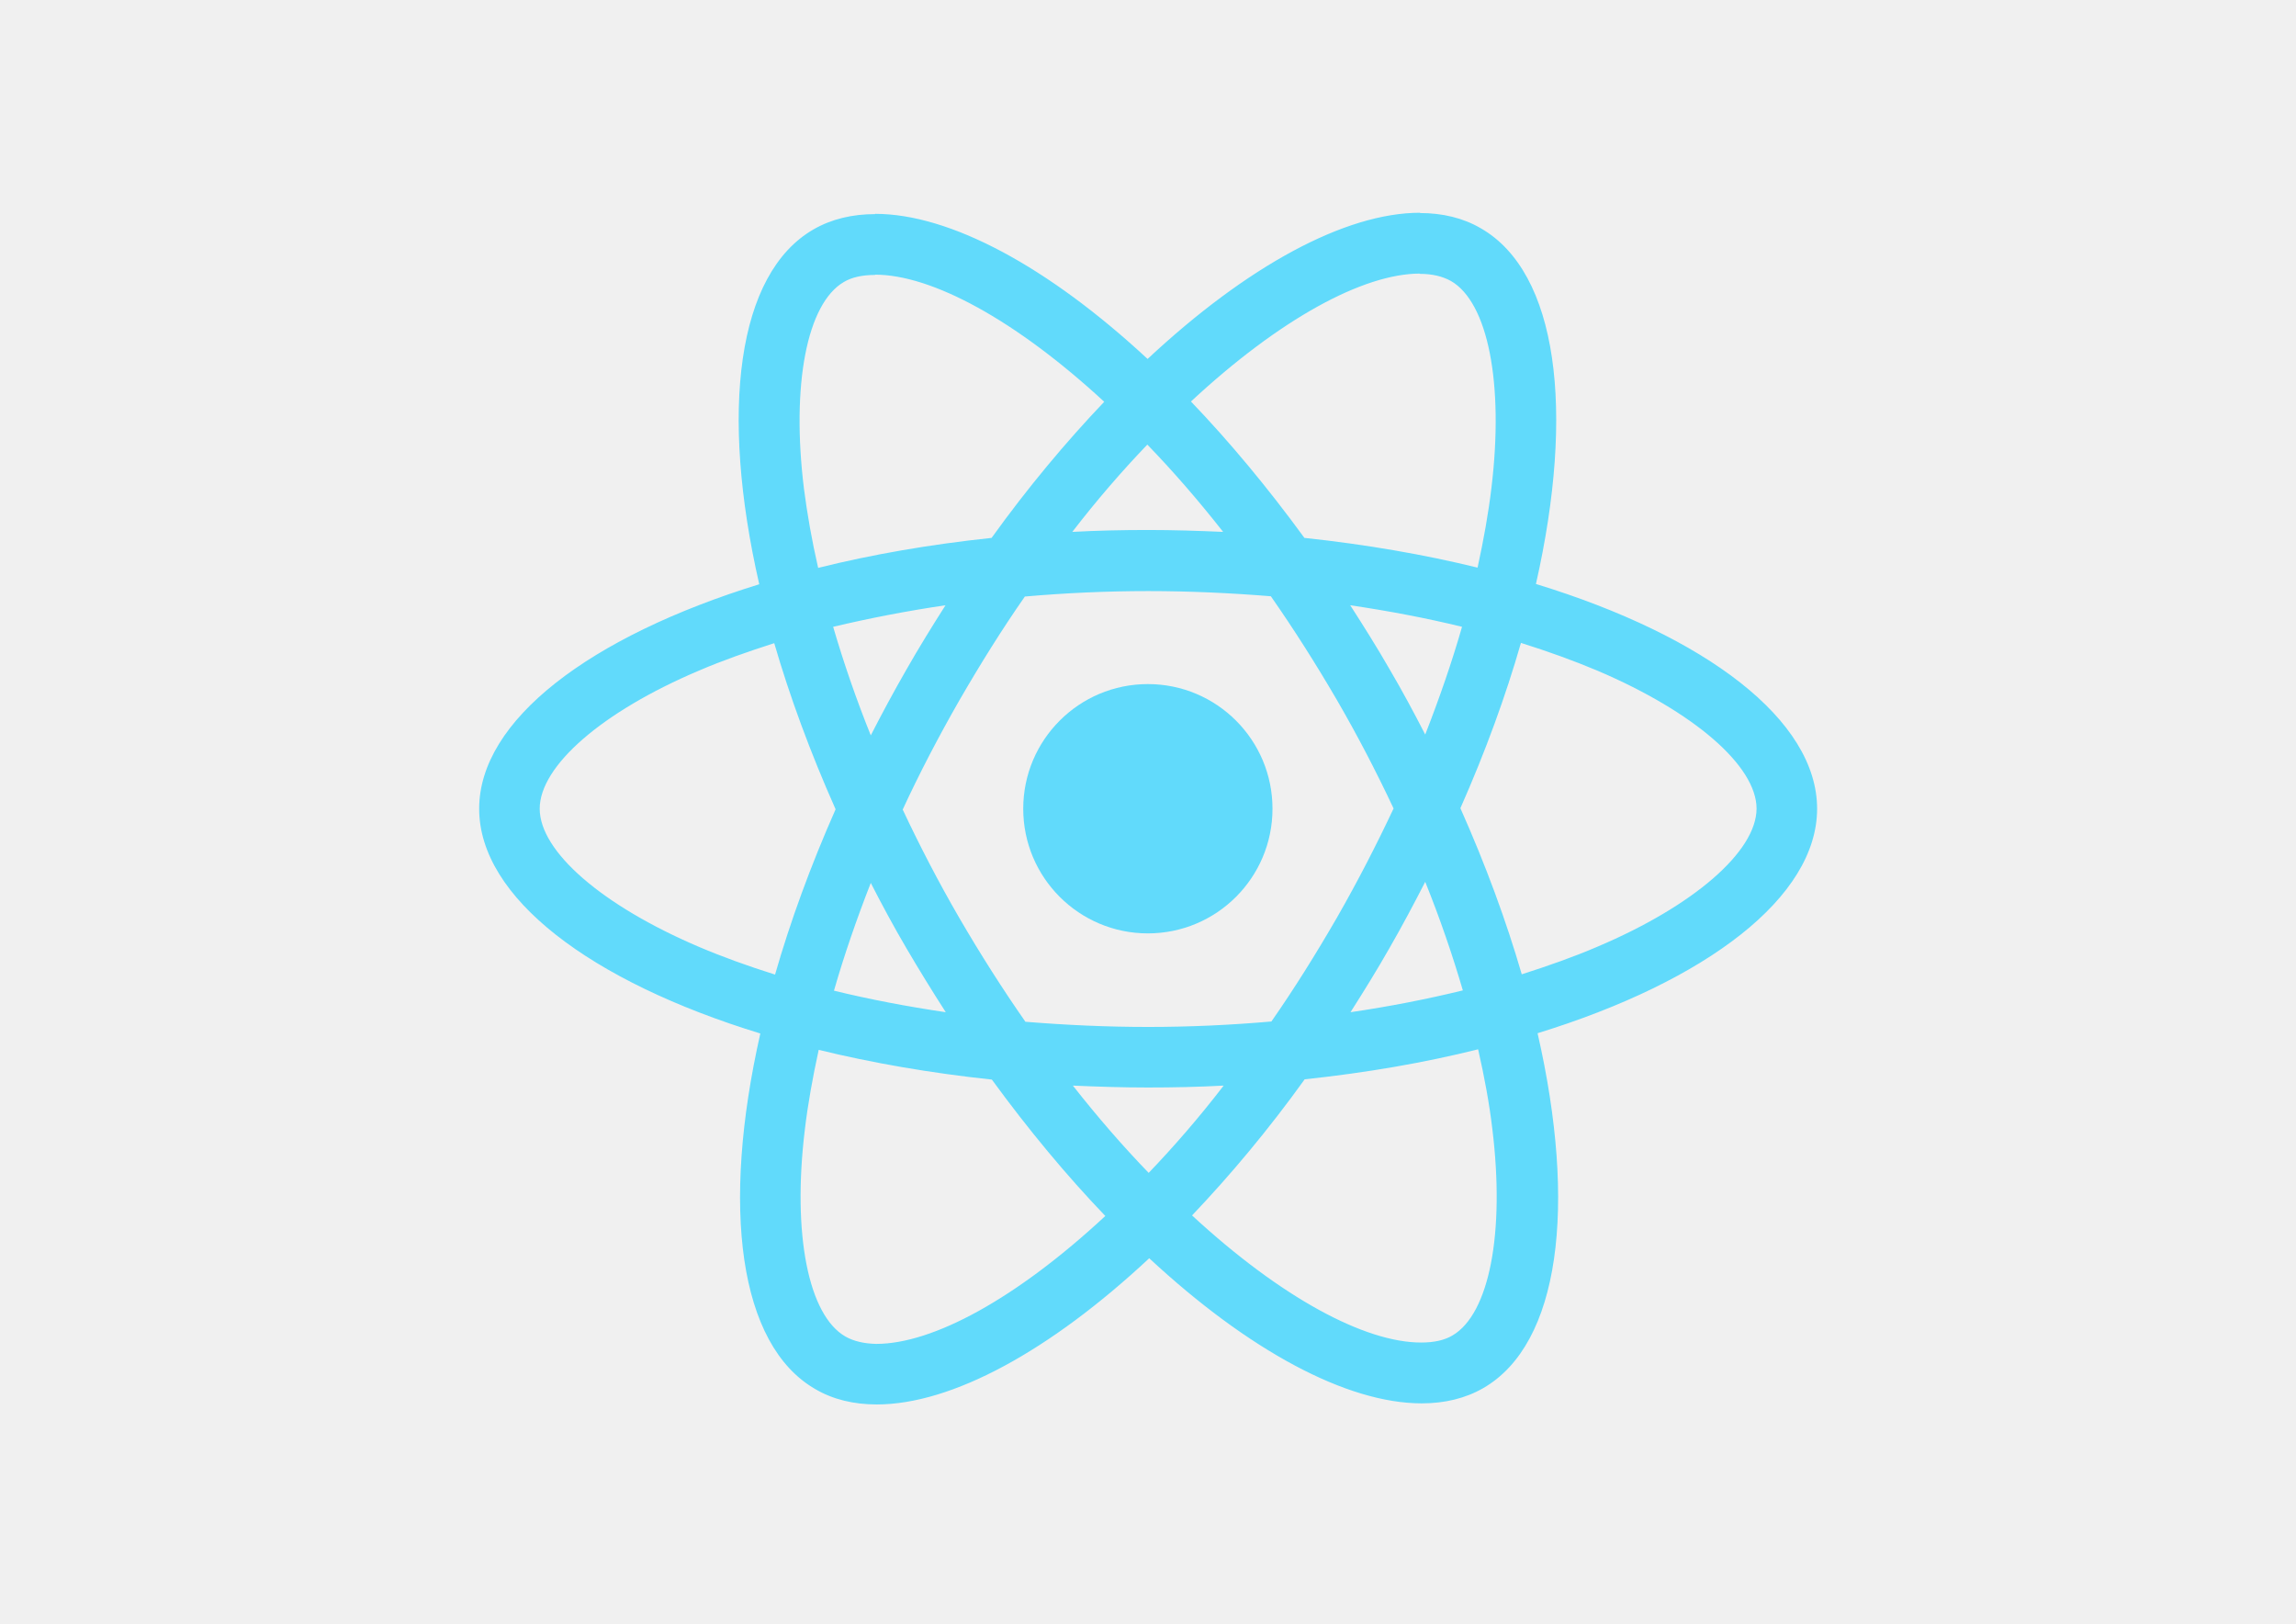
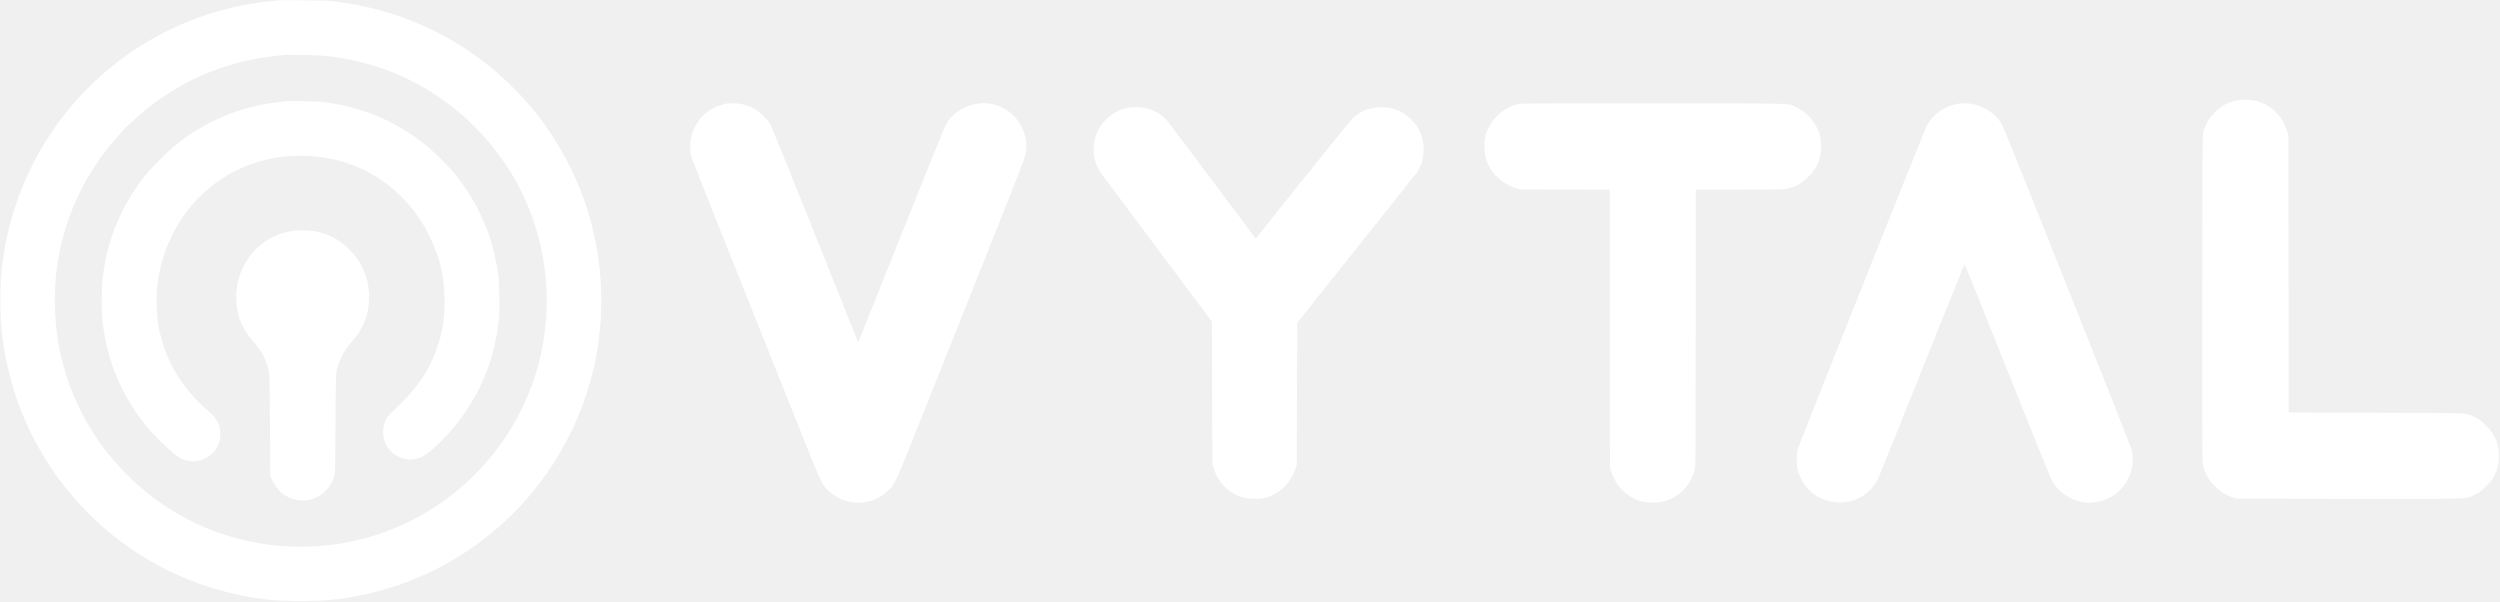
- <svg xmlns="http://www.w3.org/2000/svg" viewBox="0 0 841.9 595.3">
-   <g fill="#61DAFB">
-     <path d="M666.3 296.5c0-32.5-40.7-63.3-103.1-82.4 14.4-63.6 8-114.2-20.2-130.4-6.5-3.8-14.1-5.6-22.4-5.6v22.3c4.6 0 8.3.9 11.4 2.6 13.6 7.8 19.5 37.5 14.9 75.7-1.1 9.4-2.9 19.3-5.1 29.4-19.6-4.8-41-8.5-63.5-10.9-13.5-18.5-27.5-35.3-41.6-50 32.6-30.3 63.2-46.9 84-46.9V78c-27.5 0-63.5 19.6-99.9 53.6-36.4-33.8-72.4-53.2-99.9-53.2v22.3c20.7 0 51.4 16.5 84 46.6-14 14.7-28 31.4-41.3 49.9-22.6 2.4-44 6.1-63.6 11-2.3-10-4-19.7-5.2-29-4.7-38.2 1.1-67.9 14.6-75.8 3-1.8 6.9-2.6 11.5-2.6V78.5c-8.4 0-16 1.8-22.6 5.6-28.1 16.2-34.4 66.7-19.9 130.1-62.2 19.2-102.7 49.9-102.7 82.3 0 32.5 40.7 63.3 103.1 82.4-14.4 63.6-8 114.2 20.2 130.4 6.5 3.8 14.1 5.6 22.5 5.6 27.5 0 63.5-19.6 99.9-53.6 36.4 33.8 72.4 53.2 99.9 53.2 8.4 0 16-1.8 22.6-5.6 28.1-16.2 34.4-66.7 19.9-130.1 62-19.1 102.5-49.9 102.5-82.3zm-130.2-66.7c-3.7 12.9-8.3 26.2-13.5 39.5-4.1-8-8.4-16-13.1-24-4.6-8-9.5-15.8-14.4-23.4 14.2 2.1 27.9 4.7 41 7.9zm-45.8 106.5c-7.8 13.5-15.8 26.3-24.1 38.2-14.9 1.3-30 2-45.2 2-15.1 0-30.2-.7-45-1.9-8.3-11.9-16.4-24.6-24.2-38-7.6-13.1-14.5-26.4-20.8-39.8 6.2-13.4 13.2-26.8 20.7-39.9 7.8-13.5 15.8-26.3 24.1-38.2 14.9-1.3 30-2 45.2-2 15.1 0 30.2.7 45 1.9 8.3 11.9 16.4 24.6 24.2 38 7.6 13.1 14.5 26.4 20.8 39.8-6.3 13.4-13.2 26.8-20.7 39.9zm32.3-13c5.4 13.4 10 26.8 13.8 39.8-13.1 3.2-26.9 5.9-41.2 8 4.9-7.7 9.8-15.6 14.4-23.7 4.6-8 8.9-16.1 13-24.1zM421.2 430c-9.3-9.6-18.6-20.3-27.8-32 9 .4 18.2.7 27.5.7 9.4 0 18.7-.2 27.8-.7-9 11.7-18.3 22.4-27.5 32zm-74.4-58.9c-14.2-2.1-27.9-4.7-41-7.9 3.7-12.9 8.3-26.2 13.5-39.5 4.1 8 8.4 16 13.1 24 4.7 8 9.5 15.8 14.4 23.4zM420.7 163c9.3 9.6 18.6 20.3 27.8 32-9-.4-18.2-.7-27.5-.7-9.4 0-18.7.2-27.8.7 9-11.7 18.3-22.4 27.5-32zm-74 58.9c-4.9 7.7-9.8 15.6-14.4 23.7-4.6 8-8.9 16-13 24-5.4-13.4-10-26.8-13.8-39.8 13.1-3.1 26.9-5.8 41.2-7.9zm-90.5 125.2c-35.4-15.1-58.3-34.9-58.3-50.6 0-15.7 22.9-35.6 58.3-50.6 8.6-3.7 18-7 27.7-10.1 5.7 19.6 13.2 40 22.5 60.9-9.2 20.8-16.6 41.1-22.2 60.6-9.9-3.1-19.3-6.5-28-10.2zM310 490c-13.6-7.8-19.5-37.5-14.9-75.7 1.1-9.4 2.9-19.3 5.1-29.4 19.6 4.8 41 8.5 63.5 10.9 13.5 18.5 27.5 35.3 41.6 50-32.6 30.3-63.2 46.9-84 46.9-4.5-.1-8.3-1-11.3-2.7zm237.2-76.2c4.7 38.2-1.1 67.9-14.6 75.8-3 1.8-6.9 2.6-11.5 2.6-20.7 0-51.4-16.5-84-46.6 14-14.7 28-31.4 41.3-49.9 22.6-2.4 44-6.1 63.6-11 2.3 10.1 4.1 19.8 5.2 29.1zm38.5-66.7c-8.6 3.7-18 7-27.7 10.1-5.7-19.6-13.2-40-22.5-60.9 9.2-20.8 16.6-41.1 22.2-60.6 9.9 3.1 19.3 6.5 28.1 10.2 35.4 15.1 58.3 34.9 58.3 50.6-.1 15.7-23 35.6-58.4 50.6zM320.8 78.4z" />
-     <circle cx="420.9" cy="296.5" r="45.7" />
-     <path d="M520.5 78.1z" />
+ <svg xmlns="http://www.w3.org/2000/svg" preserveAspectRatio="xMidYMid meet" version="1" viewBox="0 0 4389 1056">
+   <g fill="#fff" stroke="none" transform="matrix(.1 0 0 -.1 0 1056)">
+     <path d="M4890 10554c-19-2-102-11-185-20-814-84-1627-377-2332-841-666-437-1242-1047-1652-1748-345-590-582-1279-670-1950-34-261-44-422-44-710 0-388 28-679 99-1035C523 2160 2153 526 4240 106c360-73 640-99 1040-99 488 0 847 44 1305 160 665 168 1310 477 1860 891 1004 754 1703 1833 1983 3062 146 636 168 1351 61 2010-273 1699-1362 3160-2913 3911-540 261-1091 420-1716 495-100 12-240 17-535 19-220 2-416 1-435-1zm870-978c947-115 1772-494 2460-1130 303-281 615-672 815-1025 491-866 669-1875 504-2861-113-681-390-1322-814-1885-233-310-552-627-869-862-1529-1139-3637-1136-5161 7-391 294-746 669-1012 1070-367 553-599 1170-683 1814-113 869 22 1705 399 2472 103 210 151 294 287 499 316 476 726 886 1199 1199 340 225 629 368 999 495 349 120 681 187 1106 225 112 10 641-3 770-18z" />
+     <path d="M5045 8784c-729-59-1353-298-1925-740-149-114-480-445-594-594-405-524-638-1090-722-1755-22-172-25-595-6-760 86-742 352-1362 822-1916 176-207 457-462 565-513 153-73 342-56 483 44 140 98 210 245 199 420-9 156-62 251-211 377-479 408-770 907-876 1504-31 174-39 528-16 719 93 759 503 1435 1121 1847 275 183 609 315 946 372 442 76 912 34 1329-116 593-214 1089-664 1375-1248 194-396 270-726 270-1165-1-320-34-522-135-815-143-414-360-722-786-1116-311-287-141-788 284-834 71-8 180 13 256 51 97 47 353 285 519 482 474 563 751 1223 818 1954 17 188 6 625-19 798-99 656-347 1220-760 1730-118 144-361 385-514 507-520 416-1102 662-1770 748-118 16-543 28-653 19z" />
+     <path d="M5175 6514c-92-14-198-39-260-61-458-165-766-607-768-1103-1-309 89-544 306-792 141-160 207-284 259-481 21-80 22-101 27-972l6-890 24-60c79-199 237-332 440-372 282-56 561 117 657 407 17 51 19 120 24 935 6 867 6 881 28 958 51 183 137 343 254 474 207 230 308 486 308 782 0 328-118 612-349 842-171 170-340 263-576 314-69 16-321 28-380 19z" />
+     <path d="M39255 8795c-156-35-252-89-375-214-79-79-103-111-137-181-23-47-50-112-60-145-17-57-18-203-21-2915-2-2552-1-2863 13-2933 31-154 97-272 219-392 93-91 176-144 291-183l80-27 1972-3c2216-3 2045-8 2213 74 82 41 109 61 196 148s107 114 147 196c56 113 77 207 77 338-1 222-69 380-232 538-87 85-141 122-228 159-131 55-109 54-1270 57-591 2-1274 4-1517 6l-443 2-2 2433-3 2432-23 73c-86 279-301 480-574 536-92 19-240 20-323 1z" />
+     <path d="M12765 8744c-101-17-243-74-332-136-160-109-287-325-313-531-10-84-2-193 21-280 9-37 516-1310 1838-4620 424-1062 439-1096 540-1209 63-71 201-159 301-192 130-43 243-53 364-32 163 27 276 83 399 196 130 120 126 111 585 1263 231 578 735 1842 1120 2807 530 1328 705 1776 718 1840 59 295-87 628-344 784-226 137-480 151-719 41-147-68-257-165-333-294-21-36-377-914-790-1950l-753-1884-756 1890c-416 1039-772 1916-791 1949-48 81-170 202-255 252-114 67-240 104-365 107-58 2-118 1-135-1z" />
+     <path d="M26688 8740c-304-52-566-312-619-614-18-104-7-273 24-369 75-231 263-414 512-498l70-24 792-3 793-3 2-2442 3-2442 23-70c87-258 284-451 528-516 108-29 287-29 396-1 270 72 486 299 544 571 11 55 14 457 14 2484v2417h753c474 0 776 4 816 11 164 26 285 91 416 223 151 152 214 307 215 523 0 116-11 179-47 277-66 176-234 350-413 426-140 59 58 54-2465 56-1270 1-2331-2-2357-6z" />
+     <path d="M34355 8735c-232-43-433-192-538-402-33-64-2231-5575-2255-5652-13-42-17-90-17-196 1-131 3-146 32-227 78-220 214-370 416-455 112-47 194-64 307-65 143 0 264 32 382 103 119 70 223 181 285 304 12 22 357 879 768 1905s750 1868 754 1872c3 4 339-826 745-1845 406-1018 755-1885 775-1925 133-274 456-451 752-413 109 14 155 29 279 88 79 38 107 59 180 132 71 71 94 103 133 181 89 180 112 363 68 530-22 86-2217 5595-2263 5682-150 281-487 442-803 383z" />
+     <path d="M19760 8661c-129-35-236-96-337-194-264-253-298-670-80-966 23-31 467-625 987-1321l945-1265 5-1255 5-1255 24-70c65-194 179-338 343-437 106-63 202-90 343-95 153-6 238 11 364 73 169 83 316 254 379 441l27 78 5 1250 5 1250 1021 1280c561 704 1039 1305 1062 1335 94 127 137 261 135 430-2 240-95 431-283 581-141 113-312 167-495 156-199-13-348-76-478-205-29-28-421-512-872-1075l-819-1025-763 1018c-419 561-781 1040-805 1066-133 145-329 224-548 223-68 0-128-6-170-18z" />
  </g>
</svg>
